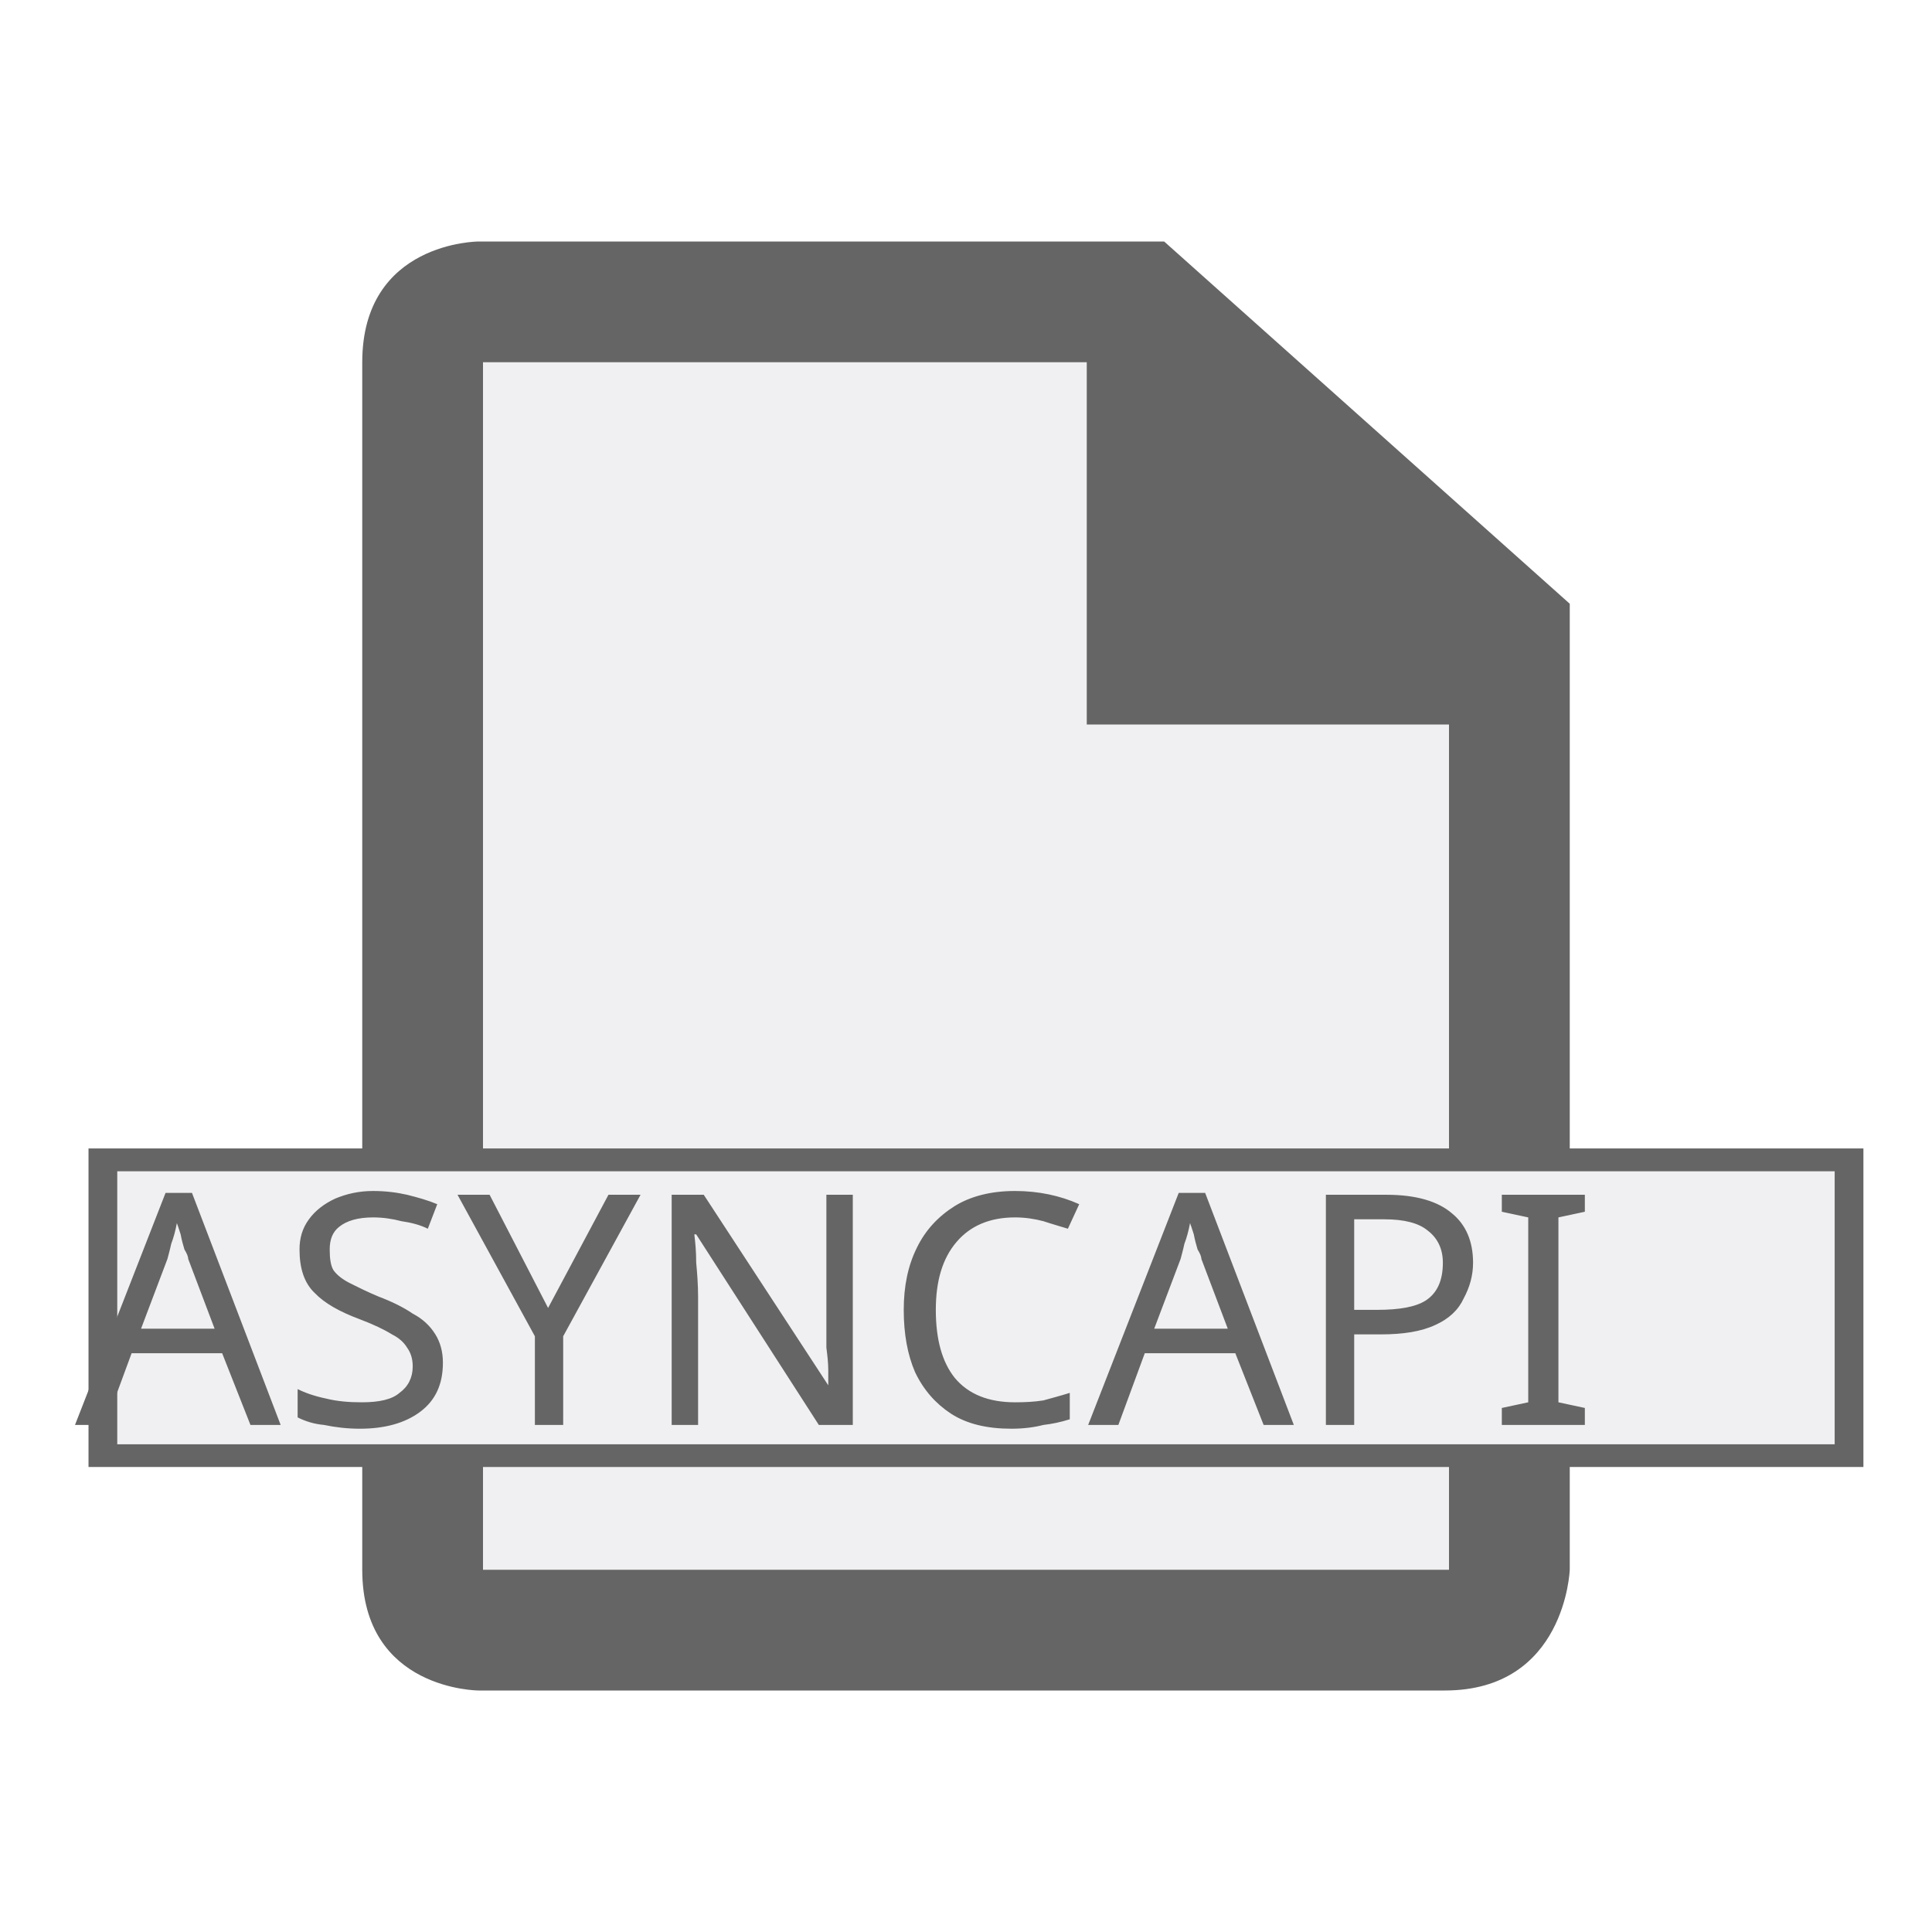
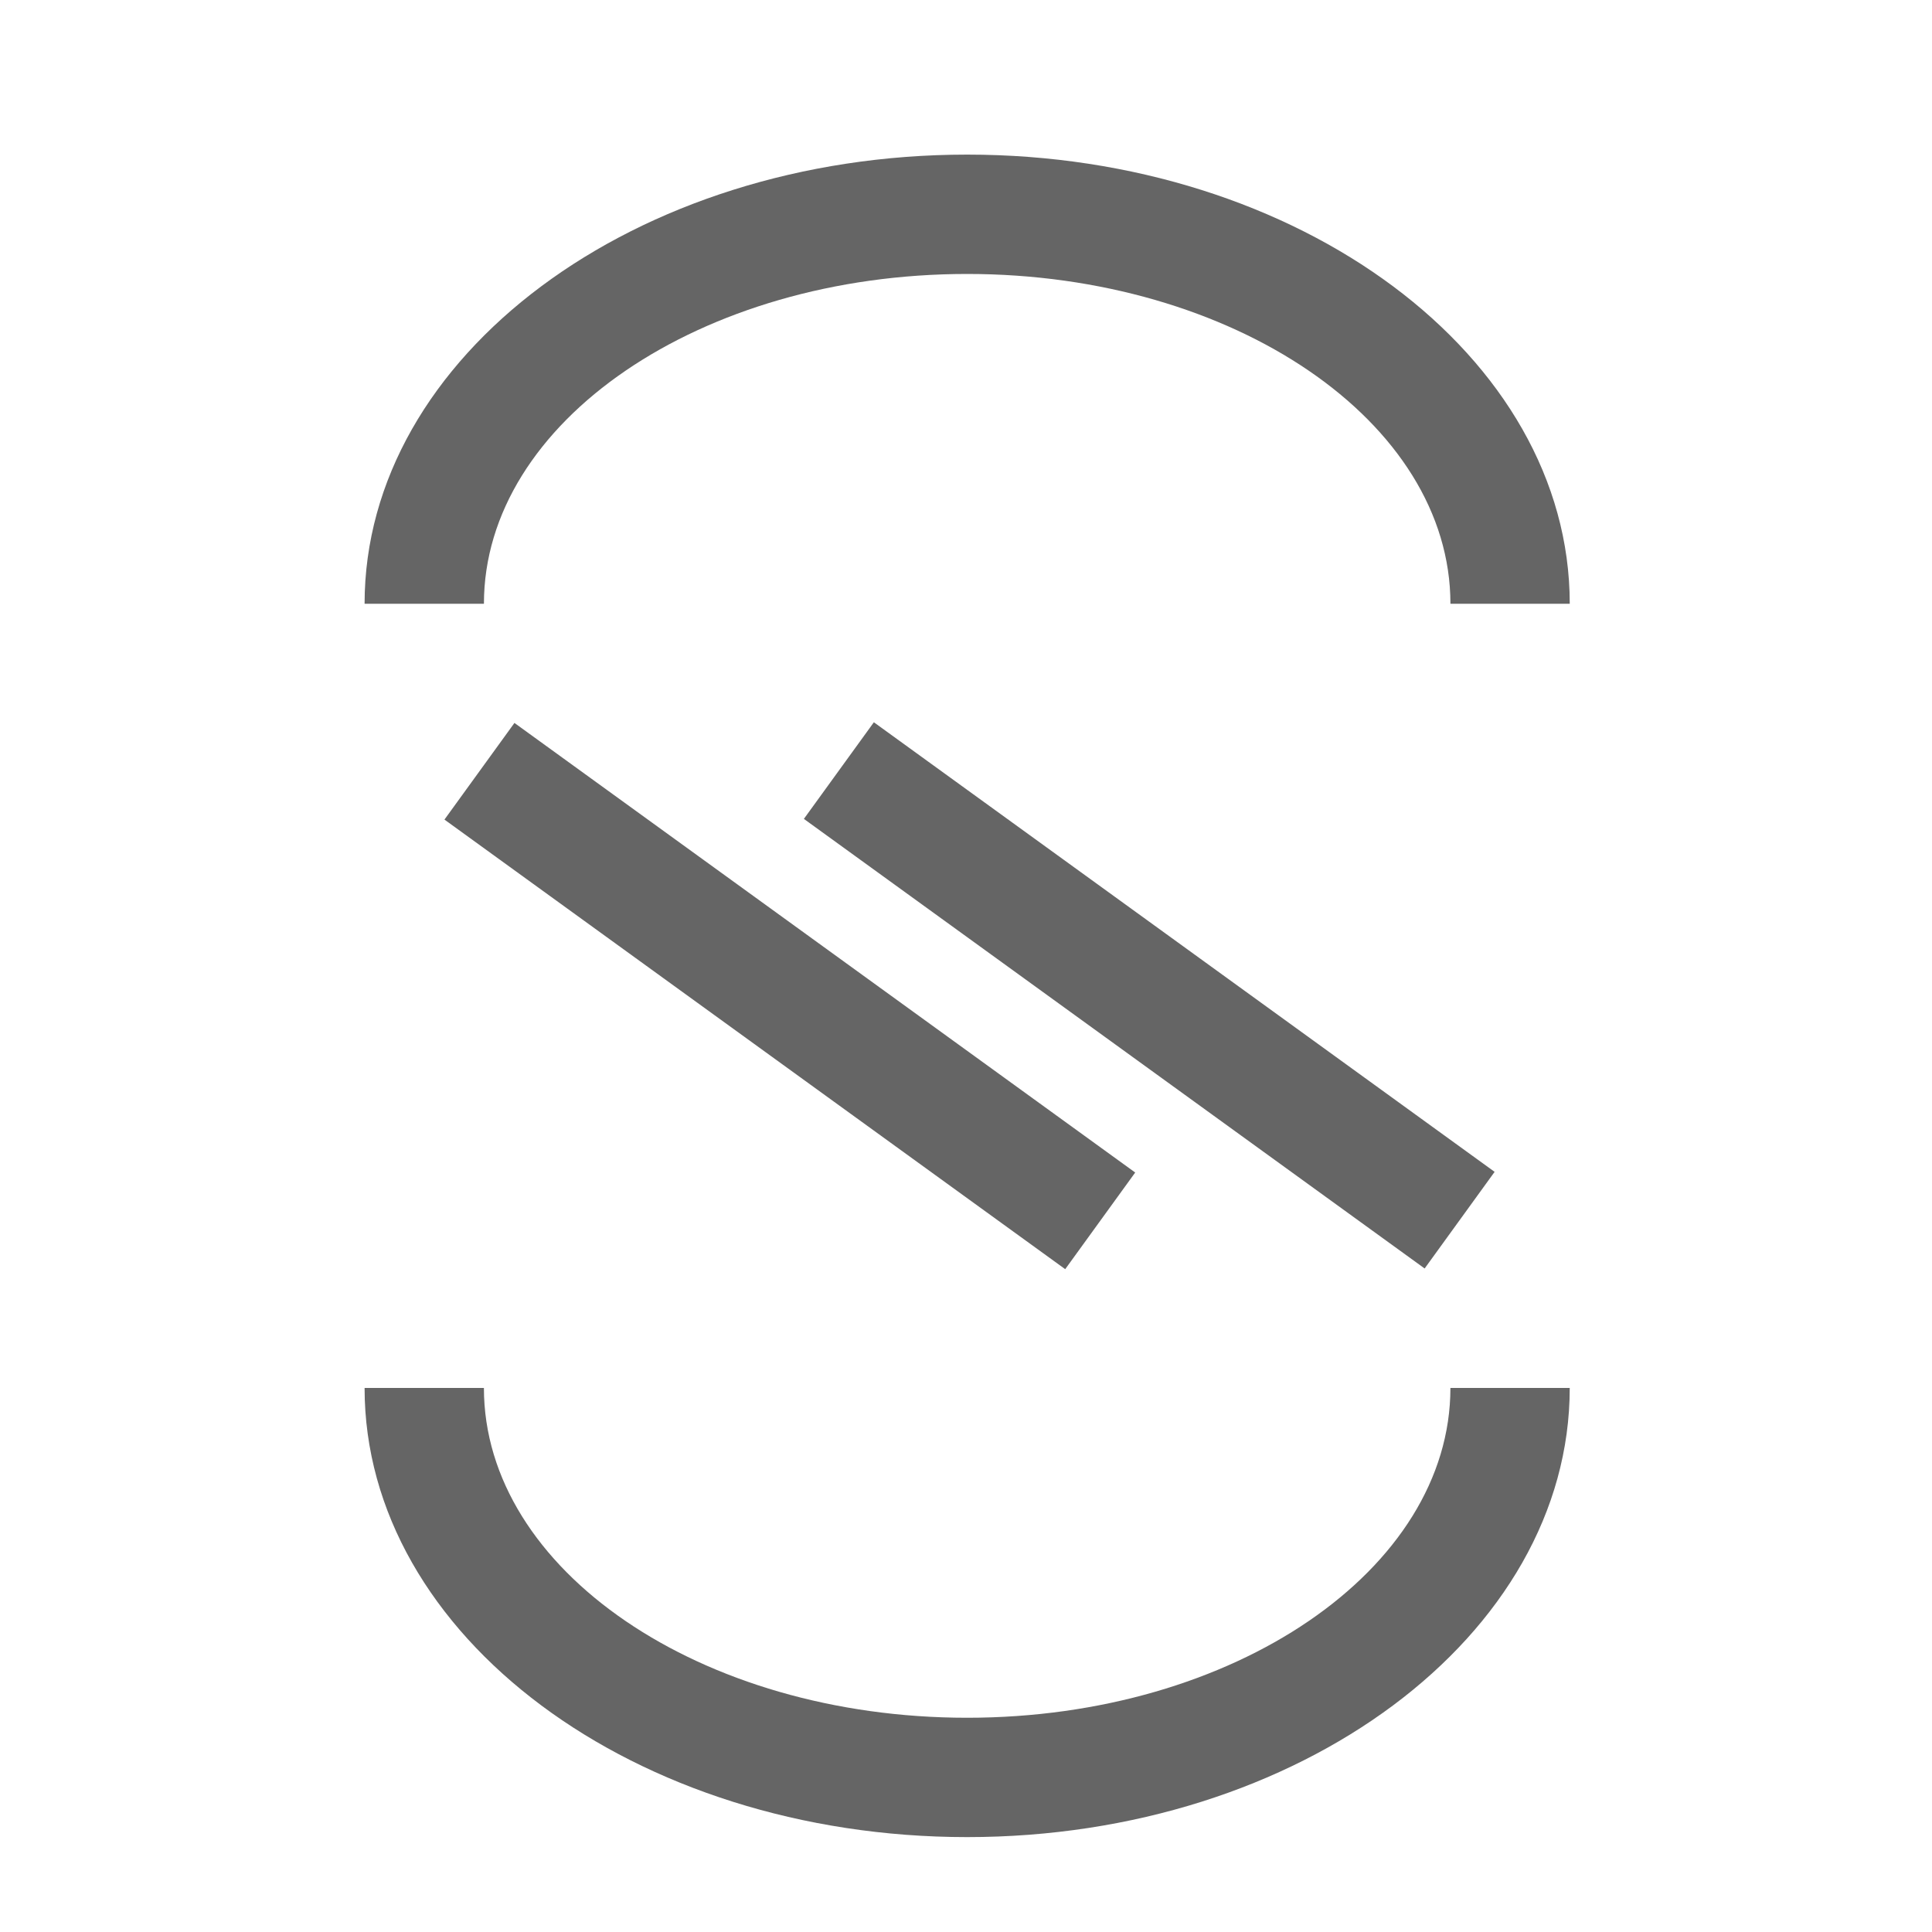
<svg xmlns="http://www.w3.org/2000/svg" xmlns:xlink="http://www.w3.org/1999/xlink" width="16" height="16" version="1.1" id="svg226">
  <defs id="defs230">
    <linearGradient x1="-666.117" y1="413.045" x2="-553.27" y2="525.908" id="linearGradient3005" xlink:href="#linearGradient8385" gradientUnits="userSpaceOnUse" gradientTransform="matrix(0.0333159,0,0,0.0333112,28.13052,-8.781993)" />
    <linearGradient id="linearGradient8385">
      <stop id="stop8387" style="stop-color:#000000;stop-opacity:1" offset="0" />
      <stop id="stop8389" style="stop-color:#ffffff;stop-opacity:1" offset="1" />
    </linearGradient>
    <linearGradient x1="-553.27" y1="525.908" x2="-666.116" y2="413.045" id="linearGradient3002" xlink:href="#linearGradient8385" gradientUnits="userSpaceOnUse" gradientTransform="matrix(0.0333159,0,0,0.0333112,28.13052,-8.781993)" />
  </defs>
  <style type="text/css" id="style220">.icon-canvas-transparent{opacity:0;fill:#F6F6F6;} .icon-vs-out{opacity:0;fill:#F6F6F6;} .icon-vs-bg{fill:#656565;} .icon-vs-fg{fill:#F0EFF1;}</style>
-   <path class="icon-vs-fg" d="M4 3h5v3h3v7h-8v-10z" id="iconFg" />
+   <g id="g856" transform="matrix(0.116682,0,0,0.116682,2.583913,1.047046)" style="fill:#656565;fill-opacity:1">
+     <g fill="#1d1d1b" id="g837" style="fill:#656565;fill-opacity:1" />
+     <path fill="#4775b9" d="m 46.5,121.416 c -23.583,0 -42.768,-14.301 -42.768,-31.879 h 8.469 c 0,12.908 15.387,23.408 34.299,23.408 18.912,0 34.299,-10.5 34.299,-23.408 h 8.469 C 89.269,107.115 70.085,121.416 46.5,121.416 Z M 89.269,33.878 H 80.8 c 0,-12.906 -15.387,-23.407 -34.299,-23.407 -18.912,0 -34.299,10.5 -34.299,23.407 H 3.732 C 3.732,16.3 22.918,2 46.5,2 70.085,2 89.269,16.3 89.269,33.878 Z" id="path839" style="fill:#656565;fill-opacity:1" />
+     <path fill="#63ba90" d="m 6.715,57.486 h 54.4 v 8.469 h -54.4 z" transform="rotate(35.914,33.912,61.719)" id="path841" style="fill:#656565;fill-opacity:1" />
+     <path fill="#63ba90" d="m 32.225,57.438 h 54.4 v 8.468 h -54.4 z" transform="rotate(35.914,59.422,61.671)" id="path843" style="fill:#656565;fill-opacity:1" />
+   </g>
  <path class="icon-canvas-transparent" d="M16 16h-16v-16h16v16z" id="canvas" />
  <path class="icon-vs-out" d="M4 15c-.97 0-2-.701-2-2v-10c0-1.299 1.03-2 2-2h6.061l3.939 3.556v8.444c0 .97-.701 2-2 2h-8z" id="outline" />
-   <g id="g42131">
-     <path class="icon-vs-bg" d="M9.641,2H3.964C3.964,2,3,2,3,3c0,0.805,0,7.442,0,10c0,1,0.965,1,0.965,1s7,0,8,0S13,13,13,13V5L9.641,2zM12,13H4V3h5v3h3V13z" id="iconBg" />
-   </g>
-   <rect id="rect19421-4" width="14.699" height="2.638" x="0.733" y="9.511" style="fill:#656565;fill-opacity:1;stroke-width:1.098" />
-   <rect id="rect19421" width="14.223" height="2.261" x="0.971" y="9.7" style="fill:#f0eff1;fill-opacity:1" />
-   <text xml:space="preserve" style="font-style:normal;font-weight:normal;font-size:2.667px;line-height:1.25;font-family:sans-serif;fill:#656565;fill-opacity:1;stroke:none" x="7.969" y="11.8" id="text336">
-     <tspan id="tspan334" x="7.969" y="11.8" style="font-size:2.667px;text-align:center;text-anchor:middle;fill:#656565;fill-opacity:1">ASYNCAPI</tspan>
-   </text>
</svg>
